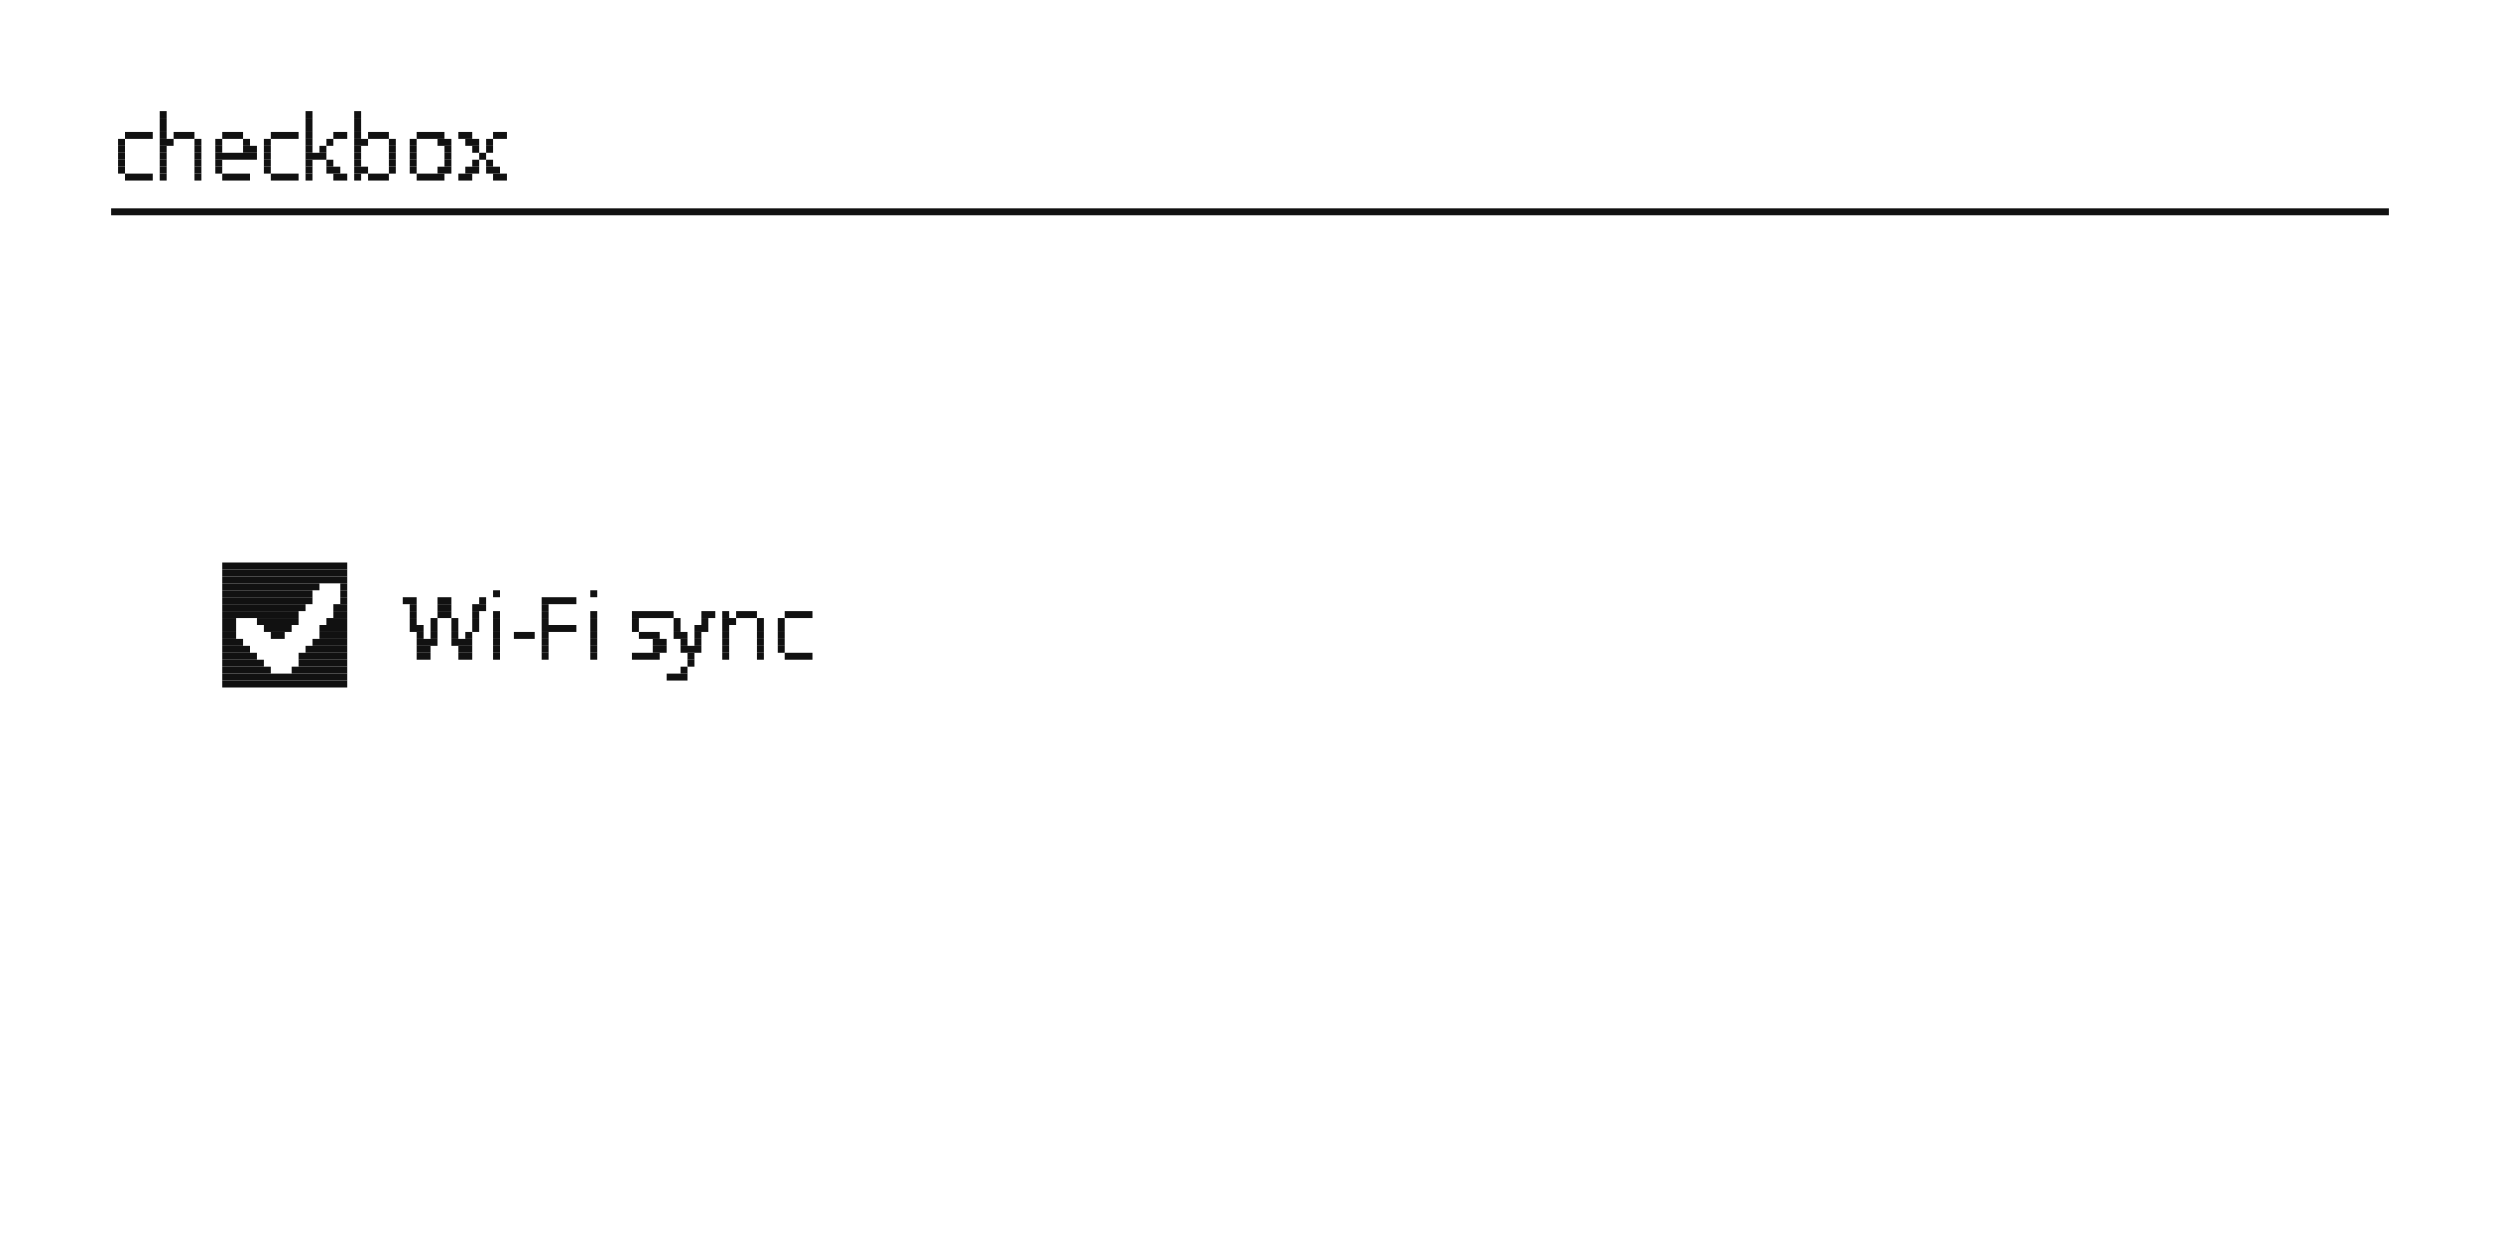
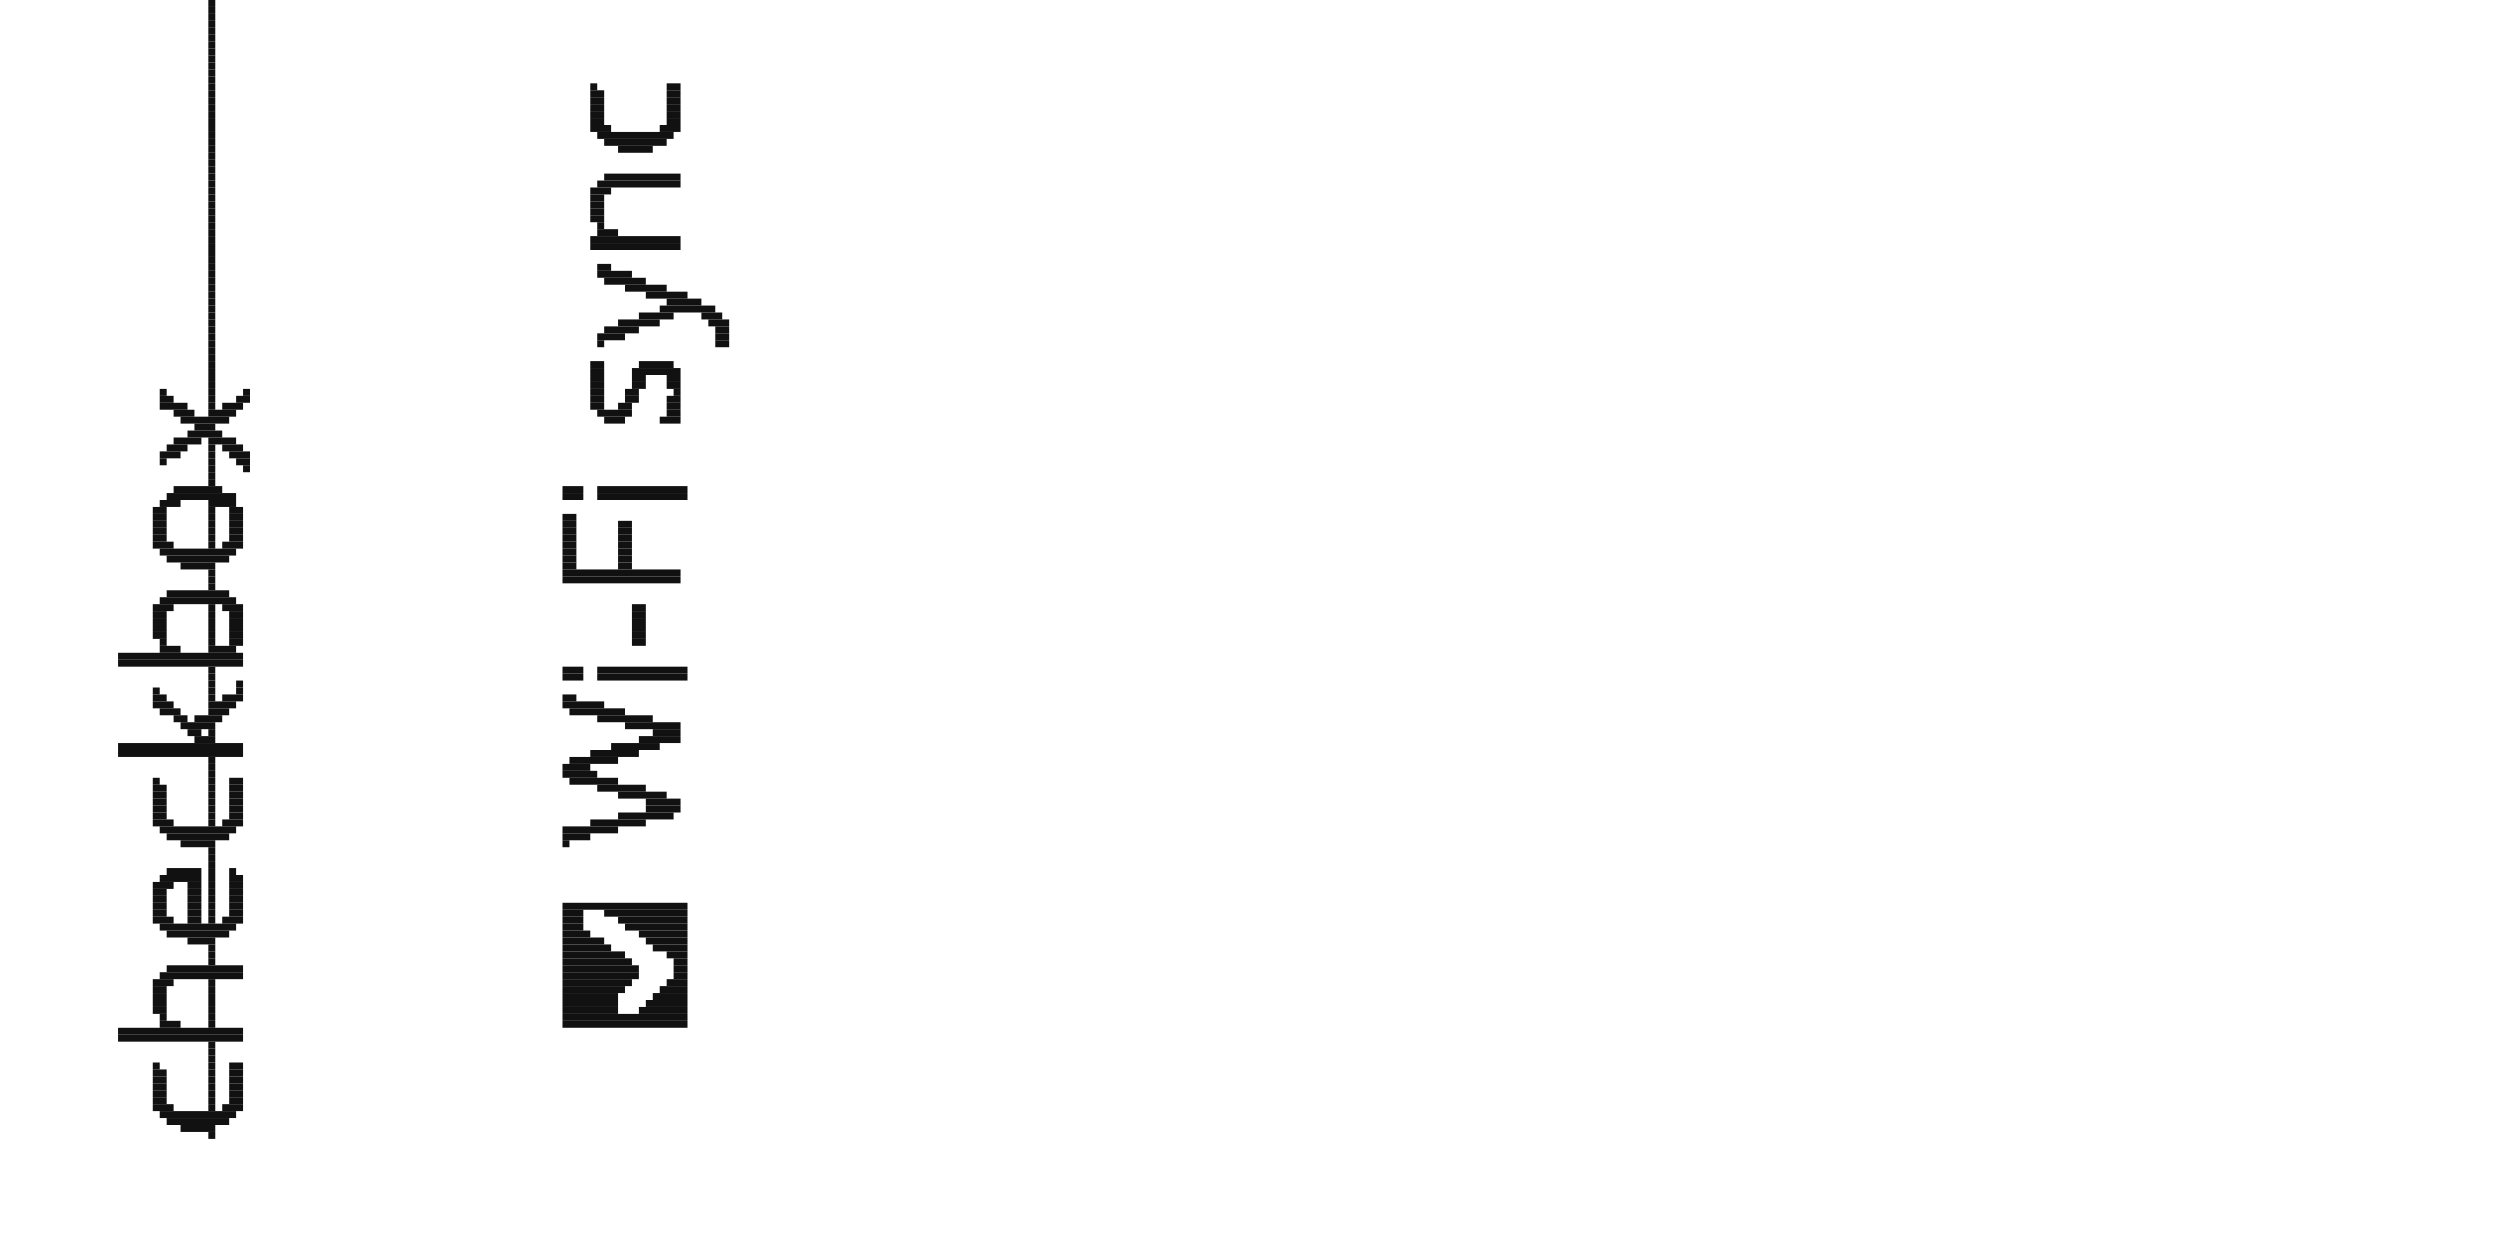
<svg xmlns="http://www.w3.org/2000/svg" viewBox="0 0 360 180" width="360" height="180">
  <rect width="100%" height="100%" fill="#fff" />
  <g fill="#111">
-     <rect x="23" y="16" width="1" height="1" />
-     <rect x="44" y="16" width="1" height="1" />
-     <rect x="51" y="16" width="1" height="1" />
-     <rect x="23" y="17" width="1" height="1" />
-     <rect x="44" y="17" width="1" height="1" />
-     <rect x="51" y="17" width="1" height="1" />
-     <rect x="23" y="18" width="1" height="1" />
-     <rect x="44" y="18" width="1" height="1" />
-     <rect x="51" y="18" width="1" height="1" />
-     <rect x="18" y="19" width="4" height="1" />
-     <rect x="23" y="19" width="1" height="1" />
-     <rect x="25" y="19" width="3" height="1" />
-     <rect x="32" y="19" width="3" height="1" />
-     <rect x="39" y="19" width="4" height="1" />
-     <rect x="44" y="19" width="1" height="1" />
-     <rect x="48" y="19" width="2" height="1" />
-     <rect x="51" y="19" width="1" height="1" />
-     <rect x="53" y="19" width="3" height="1" />
-     <rect x="60" y="19" width="4" height="1" />
-     <rect x="66" y="19" width="2" height="1" />
-     <rect x="71" y="19" width="2" height="1" />
-     <rect x="17" y="20" width="1" height="1" />
-     <rect x="23" y="20" width="2" height="1" />
-     <rect x="28" y="20" width="1" height="1" />
-     <rect x="31" y="20" width="1" height="1" />
-     <rect x="35" y="20" width="1" height="1" />
-     <rect x="38" y="20" width="1" height="1" />
-     <rect x="44" y="20" width="1" height="1" />
-     <rect x="47" y="20" width="1" height="1" />
-     <rect x="51" y="20" width="2" height="1" />
-     <rect x="56" y="20" width="1" height="1" />
-     <rect x="59" y="20" width="1" height="1" />
-     <rect x="63" y="20" width="2" height="1" />
-     <rect x="67" y="20" width="2" height="1" />
-     <rect x="70" y="20" width="1" height="1" />
-     <rect x="17" y="21" width="1" height="1" />
-     <rect x="23" y="21" width="1" height="1" />
-     <rect x="28" y="21" width="1" height="1" />
-     <rect x="31" y="21" width="1" height="1" />
-     <rect x="35" y="21" width="2" height="1" />
-     <rect x="38" y="21" width="1" height="1" />
-     <rect x="44" y="21" width="1" height="1" />
-     <rect x="46" y="21" width="1" height="1" />
-     <rect x="51" y="21" width="1" height="1" />
-     <rect x="56" y="21" width="1" height="1" />
-     <rect x="59" y="21" width="1" height="1" />
-     <rect x="64" y="21" width="1" height="1" />
-     <rect x="68" y="21" width="1" height="1" />
-     <rect x="70" y="21" width="1" height="1" />
-     <rect x="17" y="22" width="1" height="1" />
-     <rect x="23" y="22" width="1" height="1" />
-     <rect x="28" y="22" width="1" height="1" />
-     <rect x="31" y="22" width="6" height="1" />
-     <rect x="38" y="22" width="1" height="1" />
-     <rect x="44" y="22" width="3" height="1" />
-     <rect x="51" y="22" width="1" height="1" />
-     <rect x="56" y="22" width="1" height="1" />
-     <rect x="59" y="22" width="1" height="1" />
-     <rect x="64" y="22" width="1" height="1" />
-     <rect x="69" y="22" width="1" height="1" />
-     <rect x="17" y="23" width="1" height="1" />
-     <rect x="23" y="23" width="1" height="1" />
-     <rect x="28" y="23" width="1" height="1" />
-     <rect x="31" y="23" width="1" height="1" />
-     <rect x="38" y="23" width="1" height="1" />
-     <rect x="44" y="23" width="1" height="1" />
-     <rect x="47" y="23" width="1" height="1" />
-     <rect x="51" y="23" width="1" height="1" />
-     <rect x="56" y="23" width="1" height="1" />
-     <rect x="59" y="23" width="1" height="1" />
-     <rect x="64" y="23" width="1" height="1" />
-     <rect x="68" y="23" width="1" height="1" />
-     <rect x="70" y="23" width="1" height="1" />
-     <rect x="17" y="24" width="1" height="1" />
-     <rect x="23" y="24" width="1" height="1" />
-     <rect x="28" y="24" width="1" height="1" />
-     <rect x="31" y="24" width="1" height="1" />
-     <rect x="38" y="24" width="1" height="1" />
-     <rect x="44" y="24" width="1" height="1" />
-     <rect x="47" y="24" width="2" height="1" />
-     <rect x="51" y="24" width="2" height="1" />
-     <rect x="56" y="24" width="1" height="1" />
-     <rect x="59" y="24" width="1" height="1" />
-     <rect x="63" y="24" width="2" height="1" />
-     <rect x="67" y="24" width="2" height="1" />
-     <rect x="70" y="24" width="2" height="1" />
-     <rect x="18" y="25" width="4" height="1" />
-     <rect x="23" y="25" width="1" height="1" />
-     <rect x="28" y="25" width="1" height="1" />
-     <rect x="32" y="25" width="4" height="1" />
-     <rect x="39" y="25" width="4" height="1" />
-     <rect x="44" y="25" width="1" height="1" />
-     <rect x="48" y="25" width="2" height="1" />
-     <rect x="51" y="25" width="1" height="1" />
-     <rect x="53" y="25" width="3" height="1" />
-     <rect x="60" y="25" width="4" height="1" />
-     <rect x="66" y="25" width="2" height="1" />
-     <rect x="71" y="25" width="2" height="1" />
-     <rect x="16" y="30" width="328" height="1" />
-     <rect x="32" y="81" width="18" height="1" />
-     <rect x="32" y="82" width="18" height="1" />
-     <rect x="32" y="83" width="18" height="1" />
-     <rect x="32" y="84" width="14" height="1" />
-     <rect x="49" y="84" width="1" height="1" />
-     <rect x="32" y="85" width="13" height="1" />
-     <rect x="49" y="85" width="1" height="1" />
-     <rect x="71" y="85" width="1" height="1" />
-     <rect x="85" y="85" width="1" height="1" />
-     <rect x="32" y="86" width="13" height="1" />
-     <rect x="49" y="86" width="1" height="1" />
-     <rect x="58" y="86" width="2" height="1" />
-     <rect x="63" y="86" width="2" height="1" />
-     <rect x="69" y="86" width="1" height="1" />
-     <rect x="78" y="86" width="5" height="1" />
-     <rect x="32" y="87" width="12" height="1" />
-     <rect x="48" y="87" width="2" height="1" />
-     <rect x="59" y="87" width="1" height="1" />
-     <rect x="63" y="87" width="2" height="1" />
-     <rect x="68" y="87" width="2" height="1" />
-     <rect x="78" y="87" width="1" height="1" />
-     <rect x="32" y="88" width="11" height="1" />
-     <rect x="48" y="88" width="2" height="1" />
-     <rect x="59" y="88" width="1" height="1" />
-     <rect x="63" y="88" width="2" height="1" />
-     <rect x="68" y="88" width="1" height="1" />
-     <rect x="71" y="88" width="1" height="1" />
-     <rect x="78" y="88" width="1" height="1" />
-     <rect x="85" y="88" width="1" height="1" />
-     <rect x="91" y="88" width="6" height="1" />
-     <rect x="101" y="88" width="2" height="1" />
-     <rect x="104" y="88" width="1" height="1" />
-     <rect x="106" y="88" width="3" height="1" />
-     <rect x="113" y="88" width="4" height="1" />
-     <rect x="32" y="89" width="2" height="1" />
-     <rect x="37" y="89" width="6" height="1" />
-     <rect x="47" y="89" width="3" height="1" />
-     <rect x="59" y="89" width="1" height="1" />
-     <rect x="62" y="89" width="1" height="1" />
-     <rect x="65" y="89" width="1" height="1" />
-     <rect x="68" y="89" width="1" height="1" />
-     <rect x="71" y="89" width="1" height="1" />
-     <rect x="78" y="89" width="1" height="1" />
-     <rect x="85" y="89" width="1" height="1" />
-     <rect x="91" y="89" width="1" height="1" />
-     <rect x="97" y="89" width="1" height="1" />
-     <rect x="101" y="89" width="1" height="1" />
-     <rect x="104" y="89" width="2" height="1" />
-     <rect x="109" y="89" width="1" height="1" />
-     <rect x="112" y="89" width="1" height="1" />
-     <rect x="32" y="90" width="2" height="1" />
-     <rect x="38" y="90" width="4" height="1" />
-     <rect x="46" y="90" width="4" height="1" />
-     <rect x="59" y="90" width="2" height="1" />
-     <rect x="62" y="90" width="1" height="1" />
-     <rect x="65" y="90" width="1" height="1" />
-     <rect x="68" y="90" width="1" height="1" />
-     <rect x="71" y="90" width="1" height="1" />
-     <rect x="78" y="90" width="5" height="1" />
-     <rect x="85" y="90" width="1" height="1" />
-     <rect x="91" y="90" width="1" height="1" />
-     <rect x="97" y="90" width="1" height="1" />
-     <rect x="100" y="90" width="2" height="1" />
-     <rect x="104" y="90" width="1" height="1" />
-     <rect x="109" y="90" width="1" height="1" />
-     <rect x="112" y="90" width="1" height="1" />
-     <rect x="32" y="91" width="2" height="1" />
-     <rect x="39" y="91" width="2" height="1" />
-     <rect x="46" y="91" width="4" height="1" />
-     <rect x="60" y="91" width="1" height="1" />
-     <rect x="62" y="91" width="1" height="1" />
-     <rect x="65" y="91" width="1" height="1" />
-     <rect x="67" y="91" width="1" height="1" />
-     <rect x="71" y="91" width="1" height="1" />
-     <rect x="74" y="91" width="3" height="1" />
-     <rect x="78" y="91" width="1" height="1" />
-     <rect x="85" y="91" width="1" height="1" />
-     <rect x="92" y="91" width="3" height="1" />
-     <rect x="97" y="91" width="2" height="1" />
-     <rect x="100" y="91" width="1" height="1" />
-     <rect x="104" y="91" width="1" height="1" />
-     <rect x="109" y="91" width="1" height="1" />
-     <rect x="112" y="91" width="1" height="1" />
-     <rect x="32" y="92" width="3" height="1" />
-     <rect x="45" y="92" width="5" height="1" />
-     <rect x="60" y="92" width="3" height="1" />
-     <rect x="65" y="92" width="3" height="1" />
-     <rect x="71" y="92" width="1" height="1" />
-     <rect x="78" y="92" width="1" height="1" />
-     <rect x="85" y="92" width="1" height="1" />
-     <rect x="94" y="92" width="2" height="1" />
-     <rect x="98" y="92" width="1" height="1" />
-     <rect x="100" y="92" width="1" height="1" />
-     <rect x="104" y="92" width="1" height="1" />
-     <rect x="109" y="92" width="1" height="1" />
-     <rect x="112" y="92" width="1" height="1" />
-     <rect x="32" y="93" width="4" height="1" />
-     <rect x="44" y="93" width="6" height="1" />
-     <rect x="60" y="93" width="2" height="1" />
-     <rect x="66" y="93" width="2" height="1" />
-     <rect x="71" y="93" width="1" height="1" />
-     <rect x="78" y="93" width="1" height="1" />
-     <rect x="85" y="93" width="1" height="1" />
-     <rect x="94" y="93" width="2" height="1" />
-     <rect x="98" y="93" width="3" height="1" />
-     <rect x="104" y="93" width="1" height="1" />
-     <rect x="109" y="93" width="1" height="1" />
-     <rect x="112" y="93" width="1" height="1" />
-     <rect x="32" y="94" width="5" height="1" />
-     <rect x="43" y="94" width="7" height="1" />
-     <rect x="60" y="94" width="2" height="1" />
-     <rect x="66" y="94" width="2" height="1" />
-     <rect x="71" y="94" width="1" height="1" />
-     <rect x="78" y="94" width="1" height="1" />
-     <rect x="85" y="94" width="1" height="1" />
-     <rect x="91" y="94" width="4" height="1" />
-     <rect x="99" y="94" width="1" height="1" />
-     <rect x="104" y="94" width="1" height="1" />
-     <rect x="109" y="94" width="1" height="1" />
-     <rect x="113" y="94" width="4" height="1" />
-     <rect x="32" y="95" width="6" height="1" />
-     <rect x="43" y="95" width="7" height="1" />
-     <rect x="99" y="95" width="1" height="1" />
-     <rect x="32" y="96" width="7" height="1" />
-     <rect x="42" y="96" width="8" height="1" />
-     <rect x="98" y="96" width="1" height="1" />
-     <rect x="32" y="97" width="18" height="1" />
-     <rect x="96" y="97" width="3" height="1" />
-     <rect x="32" y="98" width="18" height="1" />
+     <rect x="30" y="0" width="1" height="1" />
+     <rect x="30" y="1" width="1" height="1" />
+     <rect x="30" y="2" width="1" height="1" />
+     <rect x="30" y="3" width="1" height="1" />
+     <rect x="30" y="4" width="1" height="1" />
+     <rect x="30" y="5" width="1" height="1" />
+     <rect x="30" y="6" width="1" height="1" />
+     <rect x="30" y="7" width="1" height="1" />
+     <rect x="30" y="8" width="1" height="1" />
+     <rect x="30" y="9" width="1" height="1" />
+     <rect x="30" y="10" width="1" height="1" />
+     <rect x="30" y="11" width="1" height="1" />
+     <rect x="30" y="12" width="1" height="1" />
+     <rect x="85" y="12" width="1" height="1" />
+     <rect x="96" y="12" width="2" height="1" />
+     <rect x="30" y="13" width="1" height="1" />
+     <rect x="85" y="13" width="2" height="1" />
+     <rect x="96" y="13" width="2" height="1" />
+     <rect x="30" y="14" width="1" height="1" />
+     <rect x="85" y="14" width="2" height="1" />
+     <rect x="96" y="14" width="2" height="1" />
+     <rect x="30" y="15" width="1" height="1" />
+     <rect x="85" y="15" width="2" height="1" />
+     <rect x="96" y="15" width="2" height="1" />
+     <rect x="30" y="16" width="1" height="1" />
+     <rect x="85" y="16" width="2" height="1" />
+     <rect x="96" y="16" width="2" height="1" />
+     <rect x="30" y="17" width="1" height="1" />
+     <rect x="85" y="17" width="2" height="1" />
+     <rect x="96" y="17" width="2" height="1" />
+     <rect x="30" y="18" width="1" height="1" />
+     <rect x="85" y="18" width="3" height="1" />
+     <rect x="95" y="18" width="3" height="1" />
+     <rect x="30" y="19" width="1" height="1" />
+     <rect x="86" y="19" width="11" height="1" />
+     <rect x="30" y="20" width="1" height="1" />
+     <rect x="87" y="20" width="9" height="1" />
+     <rect x="30" y="21" width="1" height="1" />
+     <rect x="89" y="21" width="5" height="1" />
+     <rect x="30" y="22" width="1" height="1" />
+     <rect x="30" y="23" width="1" height="1" />
+     <rect x="30" y="24" width="1" height="1" />
+     <rect x="30" y="25" width="1" height="1" />
+     <rect x="87" y="25" width="11" height="1" />
+     <rect x="30" y="26" width="1" height="1" />
+     <rect x="86" y="26" width="12" height="1" />
+     <rect x="30" y="27" width="1" height="1" />
+     <rect x="85" y="27" width="3" height="1" />
+     <rect x="30" y="28" width="1" height="1" />
+     <rect x="85" y="28" width="2" height="1" />
+     <rect x="30" y="29" width="1" height="1" />
+     <rect x="85" y="29" width="2" height="1" />
+     <rect x="30" y="30" width="1" height="1" />
+     <rect x="85" y="30" width="2" height="1" />
+     <rect x="30" y="31" width="1" height="1" />
+     <rect x="85" y="31" width="2" height="1" />
+     <rect x="30" y="32" width="1" height="1" />
+     <rect x="86" y="32" width="1" height="1" />
+     <rect x="30" y="33" width="1" height="1" />
+     <rect x="86" y="33" width="3" height="1" />
+     <rect x="30" y="34" width="1" height="1" />
+     <rect x="85" y="34" width="13" height="1" />
+     <rect x="30" y="35" width="1" height="1" />
+     <rect x="85" y="35" width="13" height="1" />
+     <rect x="30" y="36" width="1" height="1" />
+     <rect x="30" y="37" width="1" height="1" />
+     <rect x="30" y="38" width="1" height="1" />
+     <rect x="86" y="38" width="2" height="1" />
+     <rect x="30" y="39" width="1" height="1" />
+     <rect x="86" y="39" width="5" height="1" />
+     <rect x="30" y="40" width="1" height="1" />
+     <rect x="87" y="40" width="6" height="1" />
+     <rect x="30" y="41" width="1" height="1" />
+     <rect x="90" y="41" width="6" height="1" />
+     <rect x="30" y="42" width="1" height="1" />
+     <rect x="93" y="42" width="6" height="1" />
+     <rect x="30" y="43" width="1" height="1" />
+     <rect x="96" y="43" width="5" height="1" />
+     <rect x="30" y="44" width="1" height="1" />
+     <rect x="95" y="44" width="8" height="1" />
+     <rect x="30" y="45" width="1" height="1" />
+     <rect x="92" y="45" width="5" height="1" />
+     <rect x="101" y="45" width="3" height="1" />
+     <rect x="30" y="46" width="1" height="1" />
+     <rect x="89" y="46" width="6" height="1" />
+     <rect x="102" y="46" width="3" height="1" />
+     <rect x="30" y="47" width="1" height="1" />
+     <rect x="87" y="47" width="5" height="1" />
+     <rect x="103" y="47" width="2" height="1" />
+     <rect x="30" y="48" width="1" height="1" />
+     <rect x="86" y="48" width="4" height="1" />
+     <rect x="103" y="48" width="2" height="1" />
+     <rect x="30" y="49" width="1" height="1" />
+     <rect x="86" y="49" width="1" height="1" />
+     <rect x="103" y="49" width="2" height="1" />
+     <rect x="30" y="50" width="1" height="1" />
+     <rect x="30" y="51" width="1" height="1" />
+     <rect x="30" y="52" width="1" height="1" />
+     <rect x="85" y="52" width="2" height="1" />
+     <rect x="92" y="52" width="5" height="1" />
+     <rect x="30" y="53" width="1" height="1" />
+     <rect x="85" y="53" width="2" height="1" />
+     <rect x="91" y="53" width="7" height="1" />
+     <rect x="30" y="54" width="1" height="1" />
+     <rect x="85" y="54" width="2" height="1" />
+     <rect x="91" y="54" width="2" height="1" />
+     <rect x="96" y="54" width="2" height="1" />
+     <rect x="30" y="55" width="1" height="1" />
+     <rect x="85" y="55" width="2" height="1" />
+     <rect x="91" y="55" width="2" height="1" />
+     <rect x="96" y="55" width="2" height="1" />
+     <rect x="23" y="56" width="1" height="1" />
+     <rect x="30" y="56" width="1" height="1" />
+     <rect x="35" y="56" width="1" height="1" />
+     <rect x="85" y="56" width="2" height="1" />
+     <rect x="90" y="56" width="2" height="1" />
+     <rect x="97" y="56" width="1" height="1" />
+     <rect x="23" y="57" width="2" height="1" />
+     <rect x="30" y="57" width="1" height="1" />
+     <rect x="34" y="57" width="2" height="1" />
+     <rect x="85" y="57" width="2" height="1" />
+     <rect x="90" y="57" width="2" height="1" />
+     <rect x="96" y="57" width="2" height="1" />
+     <rect x="23" y="58" width="4" height="1" />
+     <rect x="30" y="58" width="1" height="1" />
+     <rect x="32" y="58" width="3" height="1" />
+     <rect x="85" y="58" width="2" height="1" />
+     <rect x="89" y="58" width="2" height="1" />
+     <rect x="96" y="58" width="2" height="1" />
+     <rect x="25" y="59" width="3" height="1" />
+     <rect x="30" y="59" width="4" height="1" />
+     <rect x="86" y="59" width="5" height="1" />
+     <rect x="96" y="59" width="2" height="1" />
+     <rect x="26" y="60" width="7" height="1" />
+     <rect x="87" y="60" width="3" height="1" />
+     <rect x="95" y="60" width="3" height="1" />
+     <rect x="28" y="61" width="3" height="1" />
+     <rect x="27" y="62" width="5" height="1" />
+     <rect x="25" y="63" width="4" height="1" />
+     <rect x="30" y="63" width="4" height="1" />
+     <rect x="24" y="64" width="3" height="1" />
+     <rect x="30" y="64" width="1" height="1" />
+     <rect x="32" y="64" width="3" height="1" />
+     <rect x="23" y="65" width="3" height="1" />
+     <rect x="30" y="65" width="1" height="1" />
+     <rect x="33" y="65" width="3" height="1" />
+     <rect x="23" y="66" width="1" height="1" />
+     <rect x="30" y="66" width="1" height="1" />
+     <rect x="34" y="66" width="2" height="1" />
+     <rect x="30" y="67" width="1" height="1" />
+     <rect x="35" y="67" width="1" height="1" />
+     <rect x="30" y="68" width="1" height="1" />
+     <rect x="30" y="69" width="1" height="1" />
+     <rect x="25" y="70" width="7" height="1" />
+     <rect x="81" y="70" width="3" height="1" />
+     <rect x="86" y="70" width="13" height="1" />
+     <rect x="24" y="71" width="10" height="1" />
+     <rect x="81" y="71" width="3" height="1" />
+     <rect x="86" y="71" width="13" height="1" />
+     <rect x="23" y="72" width="3" height="1" />
+     <rect x="30" y="72" width="4" height="1" />
+     <rect x="22" y="73" width="2" height="1" />
+     <rect x="30" y="73" width="1" height="1" />
+     <rect x="33" y="73" width="2" height="1" />
+     <rect x="22" y="74" width="2" height="1" />
+     <rect x="30" y="74" width="1" height="1" />
+     <rect x="33" y="74" width="2" height="1" />
+     <rect x="81" y="74" width="2" height="1" />
+     <rect x="22" y="75" width="2" height="1" />
+     <rect x="30" y="75" width="1" height="1" />
+     <rect x="33" y="75" width="2" height="1" />
+     <rect x="81" y="75" width="2" height="1" />
+     <rect x="89" y="75" width="2" height="1" />
+     <rect x="22" y="76" width="2" height="1" />
+     <rect x="30" y="76" width="1" height="1" />
+     <rect x="33" y="76" width="2" height="1" />
+     <rect x="81" y="76" width="2" height="1" />
+     <rect x="89" y="76" width="2" height="1" />
+     <rect x="22" y="77" width="2" height="1" />
+     <rect x="30" y="77" width="1" height="1" />
+     <rect x="33" y="77" width="2" height="1" />
+     <rect x="81" y="77" width="2" height="1" />
+     <rect x="89" y="77" width="2" height="1" />
+     <rect x="22" y="78" width="3" height="1" />
+     <rect x="30" y="78" width="1" height="1" />
+     <rect x="32" y="78" width="3" height="1" />
+     <rect x="81" y="78" width="2" height="1" />
+     <rect x="89" y="78" width="2" height="1" />
+     <rect x="23" y="79" width="11" height="1" />
+     <rect x="81" y="79" width="2" height="1" />
+     <rect x="89" y="79" width="2" height="1" />
+     <rect x="24" y="80" width="9" height="1" />
+     <rect x="81" y="80" width="2" height="1" />
+     <rect x="89" y="80" width="2" height="1" />
+     <rect x="26" y="81" width="5" height="1" />
+     <rect x="81" y="81" width="2" height="1" />
+     <rect x="89" y="81" width="2" height="1" />
+     <rect x="30" y="82" width="1" height="1" />
+     <rect x="81" y="82" width="17" height="1" />
+     <rect x="30" y="83" width="1" height="1" />
+     <rect x="81" y="83" width="17" height="1" />
+     <rect x="30" y="84" width="1" height="1" />
+     <rect x="24" y="85" width="9" height="1" />
+     <rect x="23" y="86" width="11" height="1" />
+     <rect x="22" y="87" width="3" height="1" />
+     <rect x="30" y="87" width="1" height="1" />
+     <rect x="32" y="87" width="3" height="1" />
+     <rect x="91" y="87" width="2" height="1" />
+     <rect x="22" y="88" width="2" height="1" />
+     <rect x="30" y="88" width="1" height="1" />
+     <rect x="33" y="88" width="2" height="1" />
+     <rect x="91" y="88" width="2" height="1" />
+     <rect x="22" y="89" width="2" height="1" />
+     <rect x="30" y="89" width="1" height="1" />
+     <rect x="33" y="89" width="2" height="1" />
+     <rect x="91" y="89" width="2" height="1" />
+     <rect x="22" y="90" width="2" height="1" />
+     <rect x="30" y="90" width="1" height="1" />
+     <rect x="33" y="90" width="2" height="1" />
+     <rect x="91" y="90" width="2" height="1" />
+     <rect x="22" y="91" width="2" height="1" />
+     <rect x="30" y="91" width="1" height="1" />
+     <rect x="33" y="91" width="2" height="1" />
+     <rect x="91" y="91" width="2" height="1" />
+     <rect x="23" y="92" width="1" height="1" />
+     <rect x="30" y="92" width="1" height="1" />
+     <rect x="33" y="92" width="2" height="1" />
+     <rect x="91" y="92" width="2" height="1" />
+     <rect x="23" y="93" width="3" height="1" />
+     <rect x="30" y="93" width="4" height="1" />
+     <rect x="17" y="94" width="18" height="1" />
+     <rect x="17" y="95" width="18" height="1" />
+     <rect x="30" y="96" width="1" height="1" />
+     <rect x="81" y="96" width="3" height="1" />
+     <rect x="86" y="96" width="13" height="1" />
+     <rect x="30" y="97" width="1" height="1" />
+     <rect x="81" y="97" width="3" height="1" />
+     <rect x="86" y="97" width="13" height="1" />
+     <rect x="30" y="98" width="1" height="1" />
+     <rect x="34" y="98" width="1" height="1" />
+     <rect x="22" y="99" width="1" height="1" />
+     <rect x="30" y="99" width="1" height="1" />
+     <rect x="34" y="99" width="1" height="1" />
+     <rect x="22" y="100" width="2" height="1" />
+     <rect x="30" y="100" width="1" height="1" />
+     <rect x="32" y="100" width="3" height="1" />
+     <rect x="81" y="100" width="2" height="1" />
+     <rect x="22" y="101" width="3" height="1" />
+     <rect x="30" y="101" width="4" height="1" />
+     <rect x="81" y="101" width="6" height="1" />
+     <rect x="23" y="102" width="3" height="1" />
+     <rect x="30" y="102" width="3" height="1" />
+     <rect x="82" y="102" width="8" height="1" />
+     <rect x="25" y="103" width="2" height="1" />
+     <rect x="28" y="103" width="4" height="1" />
+     <rect x="86" y="103" width="8" height="1" />
+     <rect x="26" y="104" width="5" height="1" />
+     <rect x="90" y="104" width="8" height="1" />
+     <rect x="27" y="105" width="2" height="1" />
+     <rect x="30" y="105" width="1" height="1" />
+     <rect x="94" y="105" width="4" height="1" />
+     <rect x="28" y="106" width="3" height="1" />
+     <rect x="92" y="106" width="6" height="1" />
+     <rect x="17" y="107" width="18" height="1" />
+     <rect x="88" y="107" width="7" height="1" />
+     <rect x="17" y="108" width="18" height="1" />
+     <rect x="85" y="108" width="7" height="1" />
+     <rect x="30" y="109" width="1" height="1" />
+     <rect x="82" y="109" width="7" height="1" />
+     <rect x="30" y="110" width="1" height="1" />
+     <rect x="81" y="110" width="4" height="1" />
+     <rect x="30" y="111" width="1" height="1" />
+     <rect x="81" y="111" width="5" height="1" />
+     <rect x="22" y="112" width="1" height="1" />
+     <rect x="30" y="112" width="1" height="1" />
+     <rect x="33" y="112" width="2" height="1" />
+     <rect x="82" y="112" width="7" height="1" />
+     <rect x="22" y="113" width="2" height="1" />
+     <rect x="30" y="113" width="1" height="1" />
+     <rect x="33" y="113" width="2" height="1" />
+     <rect x="86" y="113" width="7" height="1" />
+     <rect x="22" y="114" width="2" height="1" />
+     <rect x="30" y="114" width="1" height="1" />
+     <rect x="33" y="114" width="2" height="1" />
+     <rect x="89" y="114" width="7" height="1" />
+     <rect x="22" y="115" width="2" height="1" />
+     <rect x="30" y="115" width="1" height="1" />
+     <rect x="33" y="115" width="2" height="1" />
+     <rect x="93" y="115" width="5" height="1" />
+     <rect x="22" y="116" width="2" height="1" />
+     <rect x="30" y="116" width="1" height="1" />
+     <rect x="33" y="116" width="2" height="1" />
+     <rect x="93" y="116" width="5" height="1" />
+     <rect x="22" y="117" width="2" height="1" />
+     <rect x="30" y="117" width="1" height="1" />
+     <rect x="33" y="117" width="2" height="1" />
+     <rect x="89" y="117" width="8" height="1" />
+     <rect x="22" y="118" width="3" height="1" />
+     <rect x="30" y="118" width="1" height="1" />
+     <rect x="32" y="118" width="3" height="1" />
+     <rect x="85" y="118" width="8" height="1" />
+     <rect x="23" y="119" width="11" height="1" />
+     <rect x="81" y="119" width="8" height="1" />
+     <rect x="24" y="120" width="9" height="1" />
+     <rect x="81" y="120" width="4" height="1" />
+     <rect x="26" y="121" width="5" height="1" />
+     <rect x="81" y="121" width="1" height="1" />
+     <rect x="30" y="122" width="1" height="1" />
+     <rect x="30" y="123" width="1" height="1" />
+     <rect x="30" y="124" width="1" height="1" />
+     <rect x="24" y="125" width="5" height="1" />
+     <rect x="30" y="125" width="1" height="1" />
+     <rect x="33" y="125" width="1" height="1" />
+     <rect x="23" y="126" width="6" height="1" />
+     <rect x="30" y="126" width="1" height="1" />
+     <rect x="33" y="126" width="2" height="1" />
+     <rect x="22" y="127" width="3" height="1" />
+     <rect x="27" y="127" width="2" height="1" />
+     <rect x="30" y="127" width="1" height="1" />
+     <rect x="33" y="127" width="2" height="1" />
+     <rect x="22" y="128" width="2" height="1" />
+     <rect x="27" y="128" width="2" height="1" />
+     <rect x="30" y="128" width="1" height="1" />
+     <rect x="33" y="128" width="2" height="1" />
+     <rect x="22" y="129" width="2" height="1" />
+     <rect x="27" y="129" width="2" height="1" />
+     <rect x="30" y="129" width="1" height="1" />
+     <rect x="33" y="129" width="2" height="1" />
+     <rect x="22" y="130" width="2" height="1" />
+     <rect x="27" y="130" width="2" height="1" />
+     <rect x="30" y="130" width="1" height="1" />
+     <rect x="33" y="130" width="2" height="1" />
+     <rect x="81" y="130" width="18" height="1" />
+     <rect x="22" y="131" width="2" height="1" />
+     <rect x="27" y="131" width="2" height="1" />
+     <rect x="30" y="131" width="1" height="1" />
+     <rect x="33" y="131" width="2" height="1" />
+     <rect x="81" y="131" width="3" height="1" />
+     <rect x="87" y="131" width="12" height="1" />
+     <rect x="22" y="132" width="3" height="1" />
+     <rect x="27" y="132" width="2" height="1" />
+     <rect x="30" y="132" width="1" height="1" />
+     <rect x="32" y="132" width="3" height="1" />
+     <rect x="81" y="132" width="3" height="1" />
+     <rect x="89" y="132" width="10" height="1" />
+     <rect x="23" y="133" width="11" height="1" />
+     <rect x="81" y="133" width="3" height="1" />
+     <rect x="90" y="133" width="9" height="1" />
+     <rect x="24" y="134" width="9" height="1" />
+     <rect x="81" y="134" width="4" height="1" />
+     <rect x="92" y="134" width="7" height="1" />
+     <rect x="27" y="135" width="4" height="1" />
+     <rect x="81" y="135" width="6" height="1" />
+     <rect x="93" y="135" width="6" height="1" />
+     <rect x="30" y="136" width="1" height="1" />
+     <rect x="81" y="136" width="7" height="1" />
+     <rect x="94" y="136" width="5" height="1" />
+     <rect x="30" y="137" width="1" height="1" />
+     <rect x="81" y="137" width="9" height="1" />
+     <rect x="96" y="137" width="3" height="1" />
+     <rect x="30" y="138" width="1" height="1" />
+     <rect x="81" y="138" width="10" height="1" />
+     <rect x="97" y="138" width="2" height="1" />
+     <rect x="24" y="139" width="11" height="1" />
+     <rect x="81" y="139" width="11" height="1" />
+     <rect x="97" y="139" width="2" height="1" />
+     <rect x="23" y="140" width="12" height="1" />
+     <rect x="81" y="140" width="11" height="1" />
+     <rect x="97" y="140" width="2" height="1" />
+     <rect x="22" y="141" width="3" height="1" />
+     <rect x="30" y="141" width="1" height="1" />
+     <rect x="81" y="141" width="10" height="1" />
+     <rect x="96" y="141" width="3" height="1" />
+     <rect x="22" y="142" width="2" height="1" />
+     <rect x="30" y="142" width="1" height="1" />
+     <rect x="81" y="142" width="9" height="1" />
+     <rect x="95" y="142" width="4" height="1" />
+     <rect x="22" y="143" width="2" height="1" />
+     <rect x="30" y="143" width="1" height="1" />
+     <rect x="81" y="143" width="8" height="1" />
+     <rect x="94" y="143" width="5" height="1" />
+     <rect x="22" y="144" width="2" height="1" />
+     <rect x="30" y="144" width="1" height="1" />
+     <rect x="81" y="144" width="8" height="1" />
+     <rect x="93" y="144" width="6" height="1" />
+     <rect x="22" y="145" width="2" height="1" />
+     <rect x="30" y="145" width="1" height="1" />
+     <rect x="81" y="145" width="8" height="1" />
+     <rect x="92" y="145" width="7" height="1" />
+     <rect x="23" y="146" width="1" height="1" />
+     <rect x="30" y="146" width="1" height="1" />
+     <rect x="81" y="146" width="18" height="1" />
+     <rect x="23" y="147" width="3" height="1" />
+     <rect x="30" y="147" width="1" height="1" />
+     <rect x="81" y="147" width="18" height="1" />
+     <rect x="17" y="148" width="18" height="1" />
+     <rect x="17" y="149" width="18" height="1" />
+     <rect x="30" y="150" width="1" height="1" />
+     <rect x="30" y="151" width="1" height="1" />
+     <rect x="30" y="152" width="1" height="1" />
+     <rect x="22" y="153" width="1" height="1" />
+     <rect x="30" y="153" width="1" height="1" />
+     <rect x="33" y="153" width="2" height="1" />
+     <rect x="22" y="154" width="2" height="1" />
+     <rect x="30" y="154" width="1" height="1" />
+     <rect x="33" y="154" width="2" height="1" />
+     <rect x="22" y="155" width="2" height="1" />
+     <rect x="30" y="155" width="1" height="1" />
+     <rect x="33" y="155" width="2" height="1" />
+     <rect x="22" y="156" width="2" height="1" />
+     <rect x="30" y="156" width="1" height="1" />
+     <rect x="33" y="156" width="2" height="1" />
+     <rect x="22" y="157" width="2" height="1" />
+     <rect x="30" y="157" width="1" height="1" />
+     <rect x="33" y="157" width="2" height="1" />
+     <rect x="22" y="158" width="2" height="1" />
+     <rect x="30" y="158" width="1" height="1" />
+     <rect x="33" y="158" width="2" height="1" />
+     <rect x="22" y="159" width="3" height="1" />
+     <rect x="30" y="159" width="1" height="1" />
+     <rect x="32" y="159" width="3" height="1" />
+     <rect x="23" y="160" width="11" height="1" />
+     <rect x="24" y="161" width="9" height="1" />
+     <rect x="26" y="162" width="5" height="1" />
+     <rect x="30" y="163" width="1" height="1" />
  </g>
</svg>
